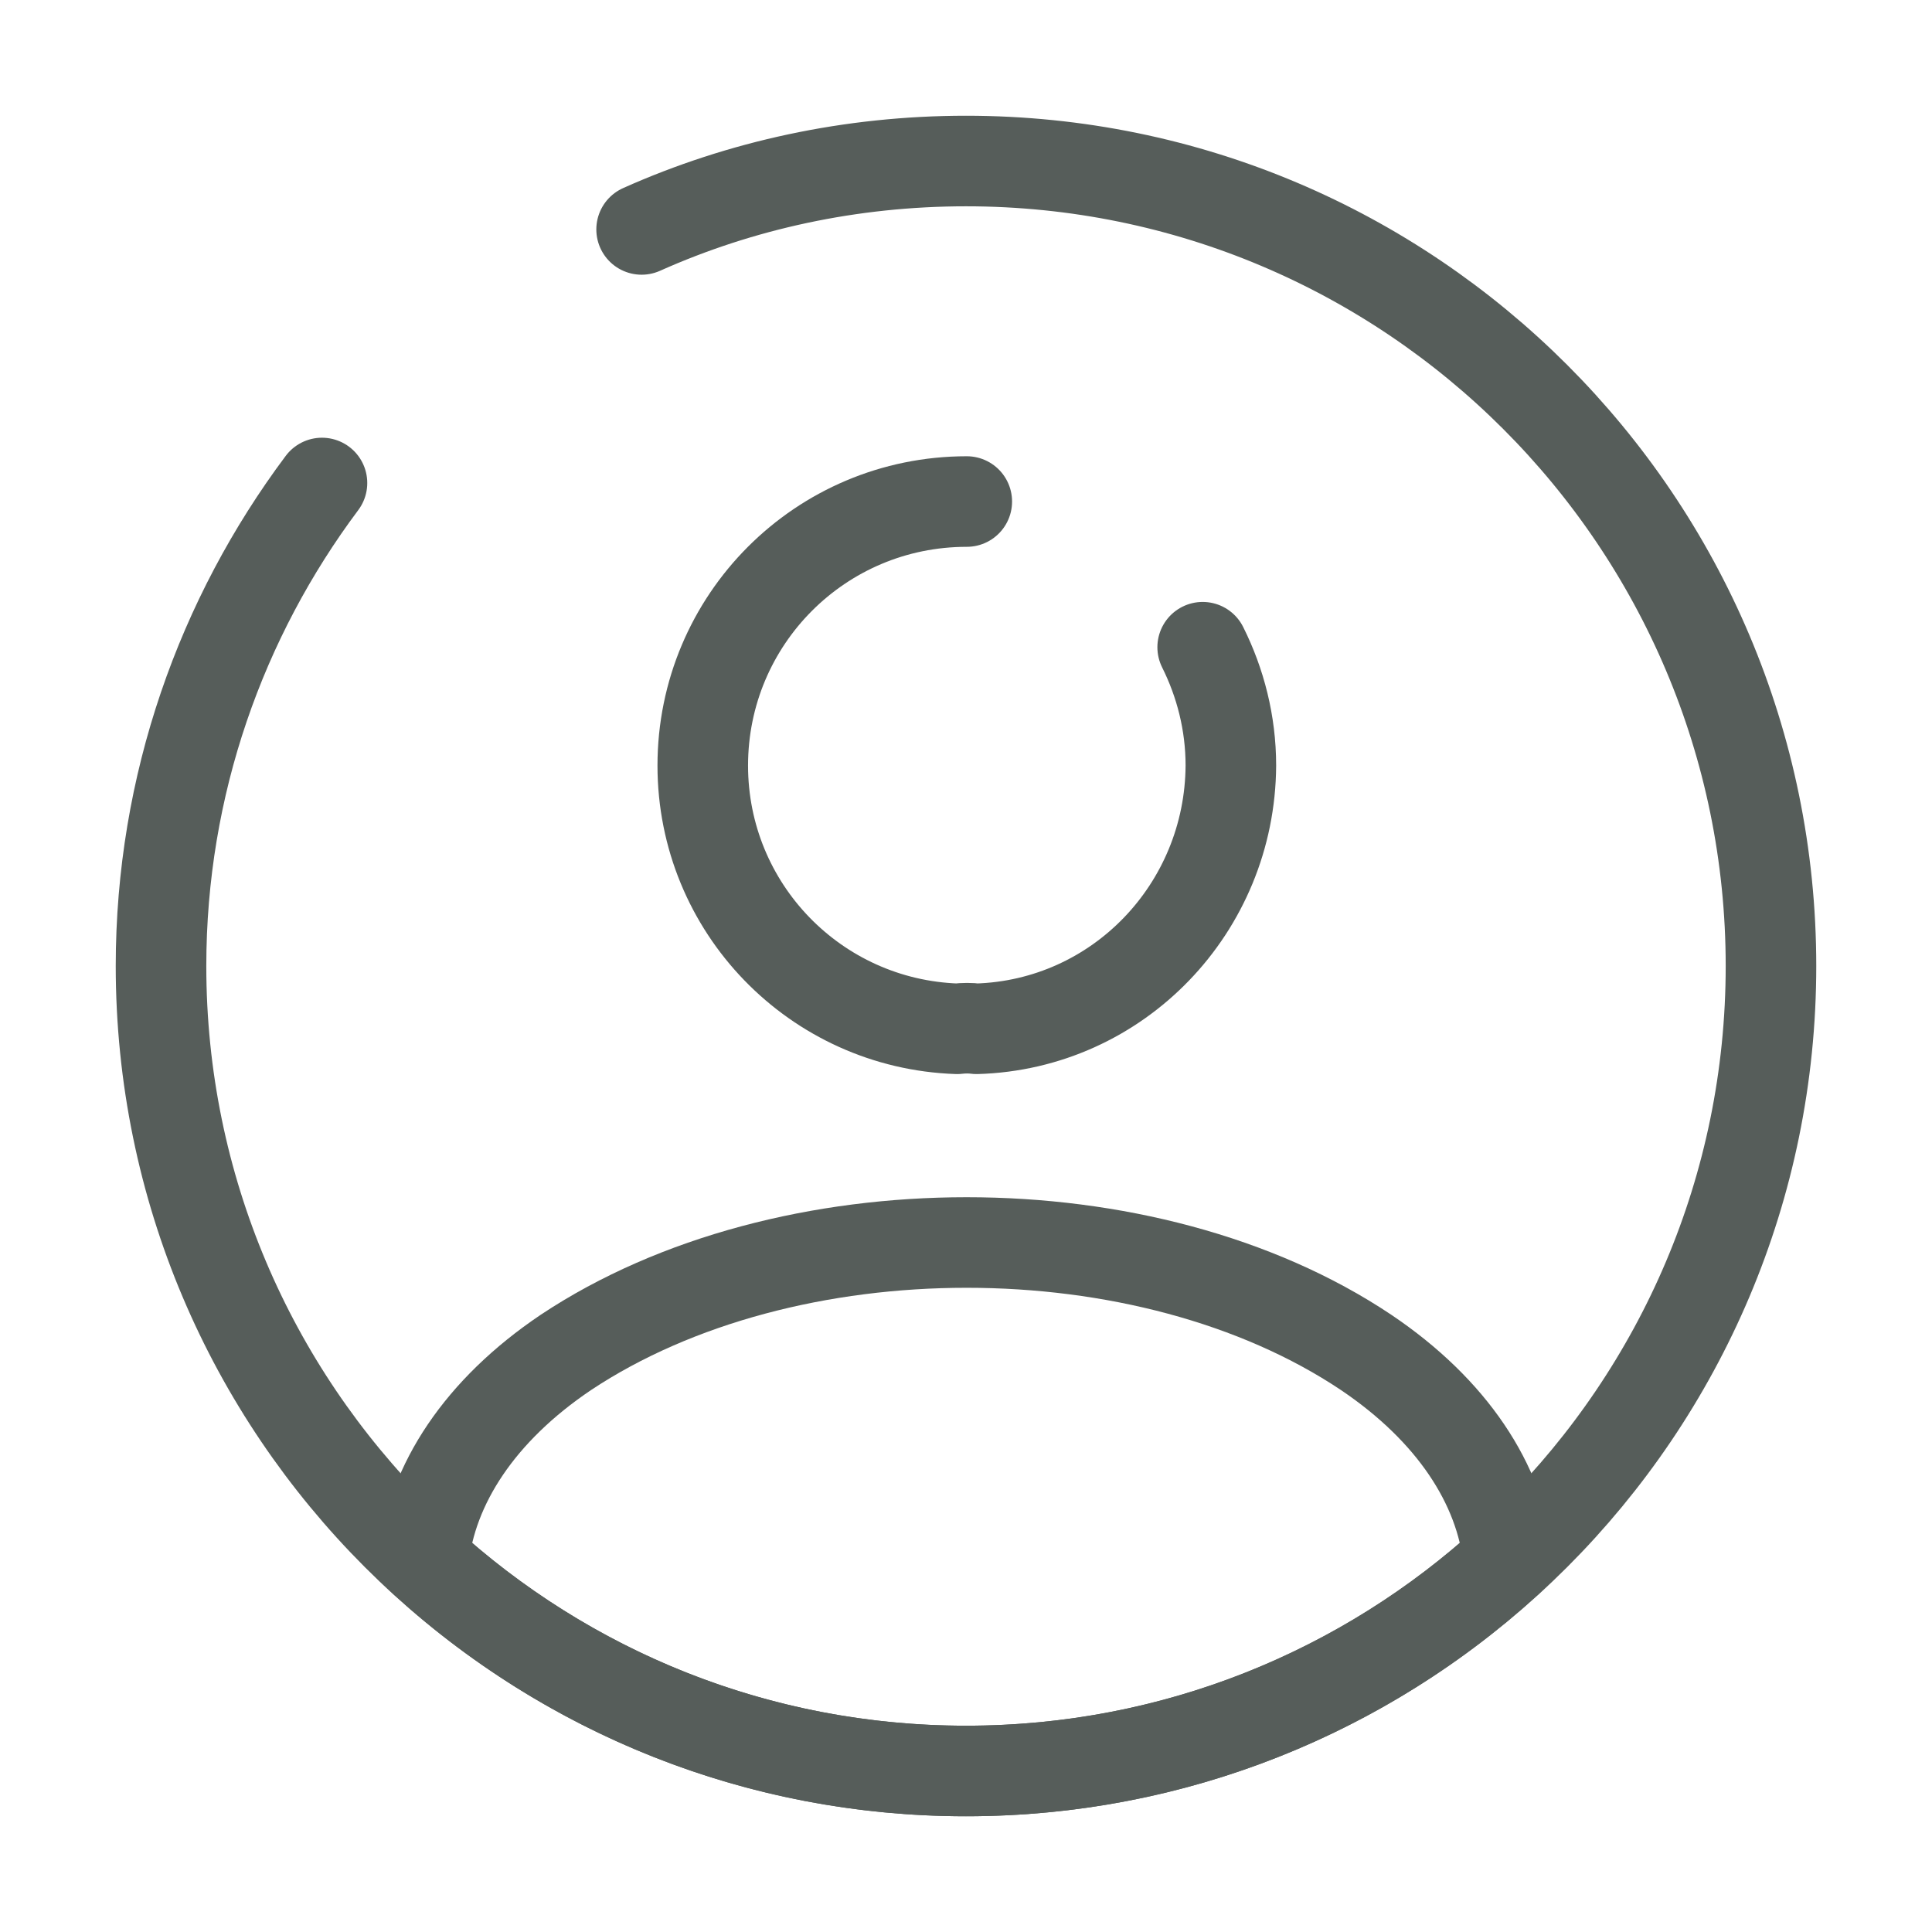
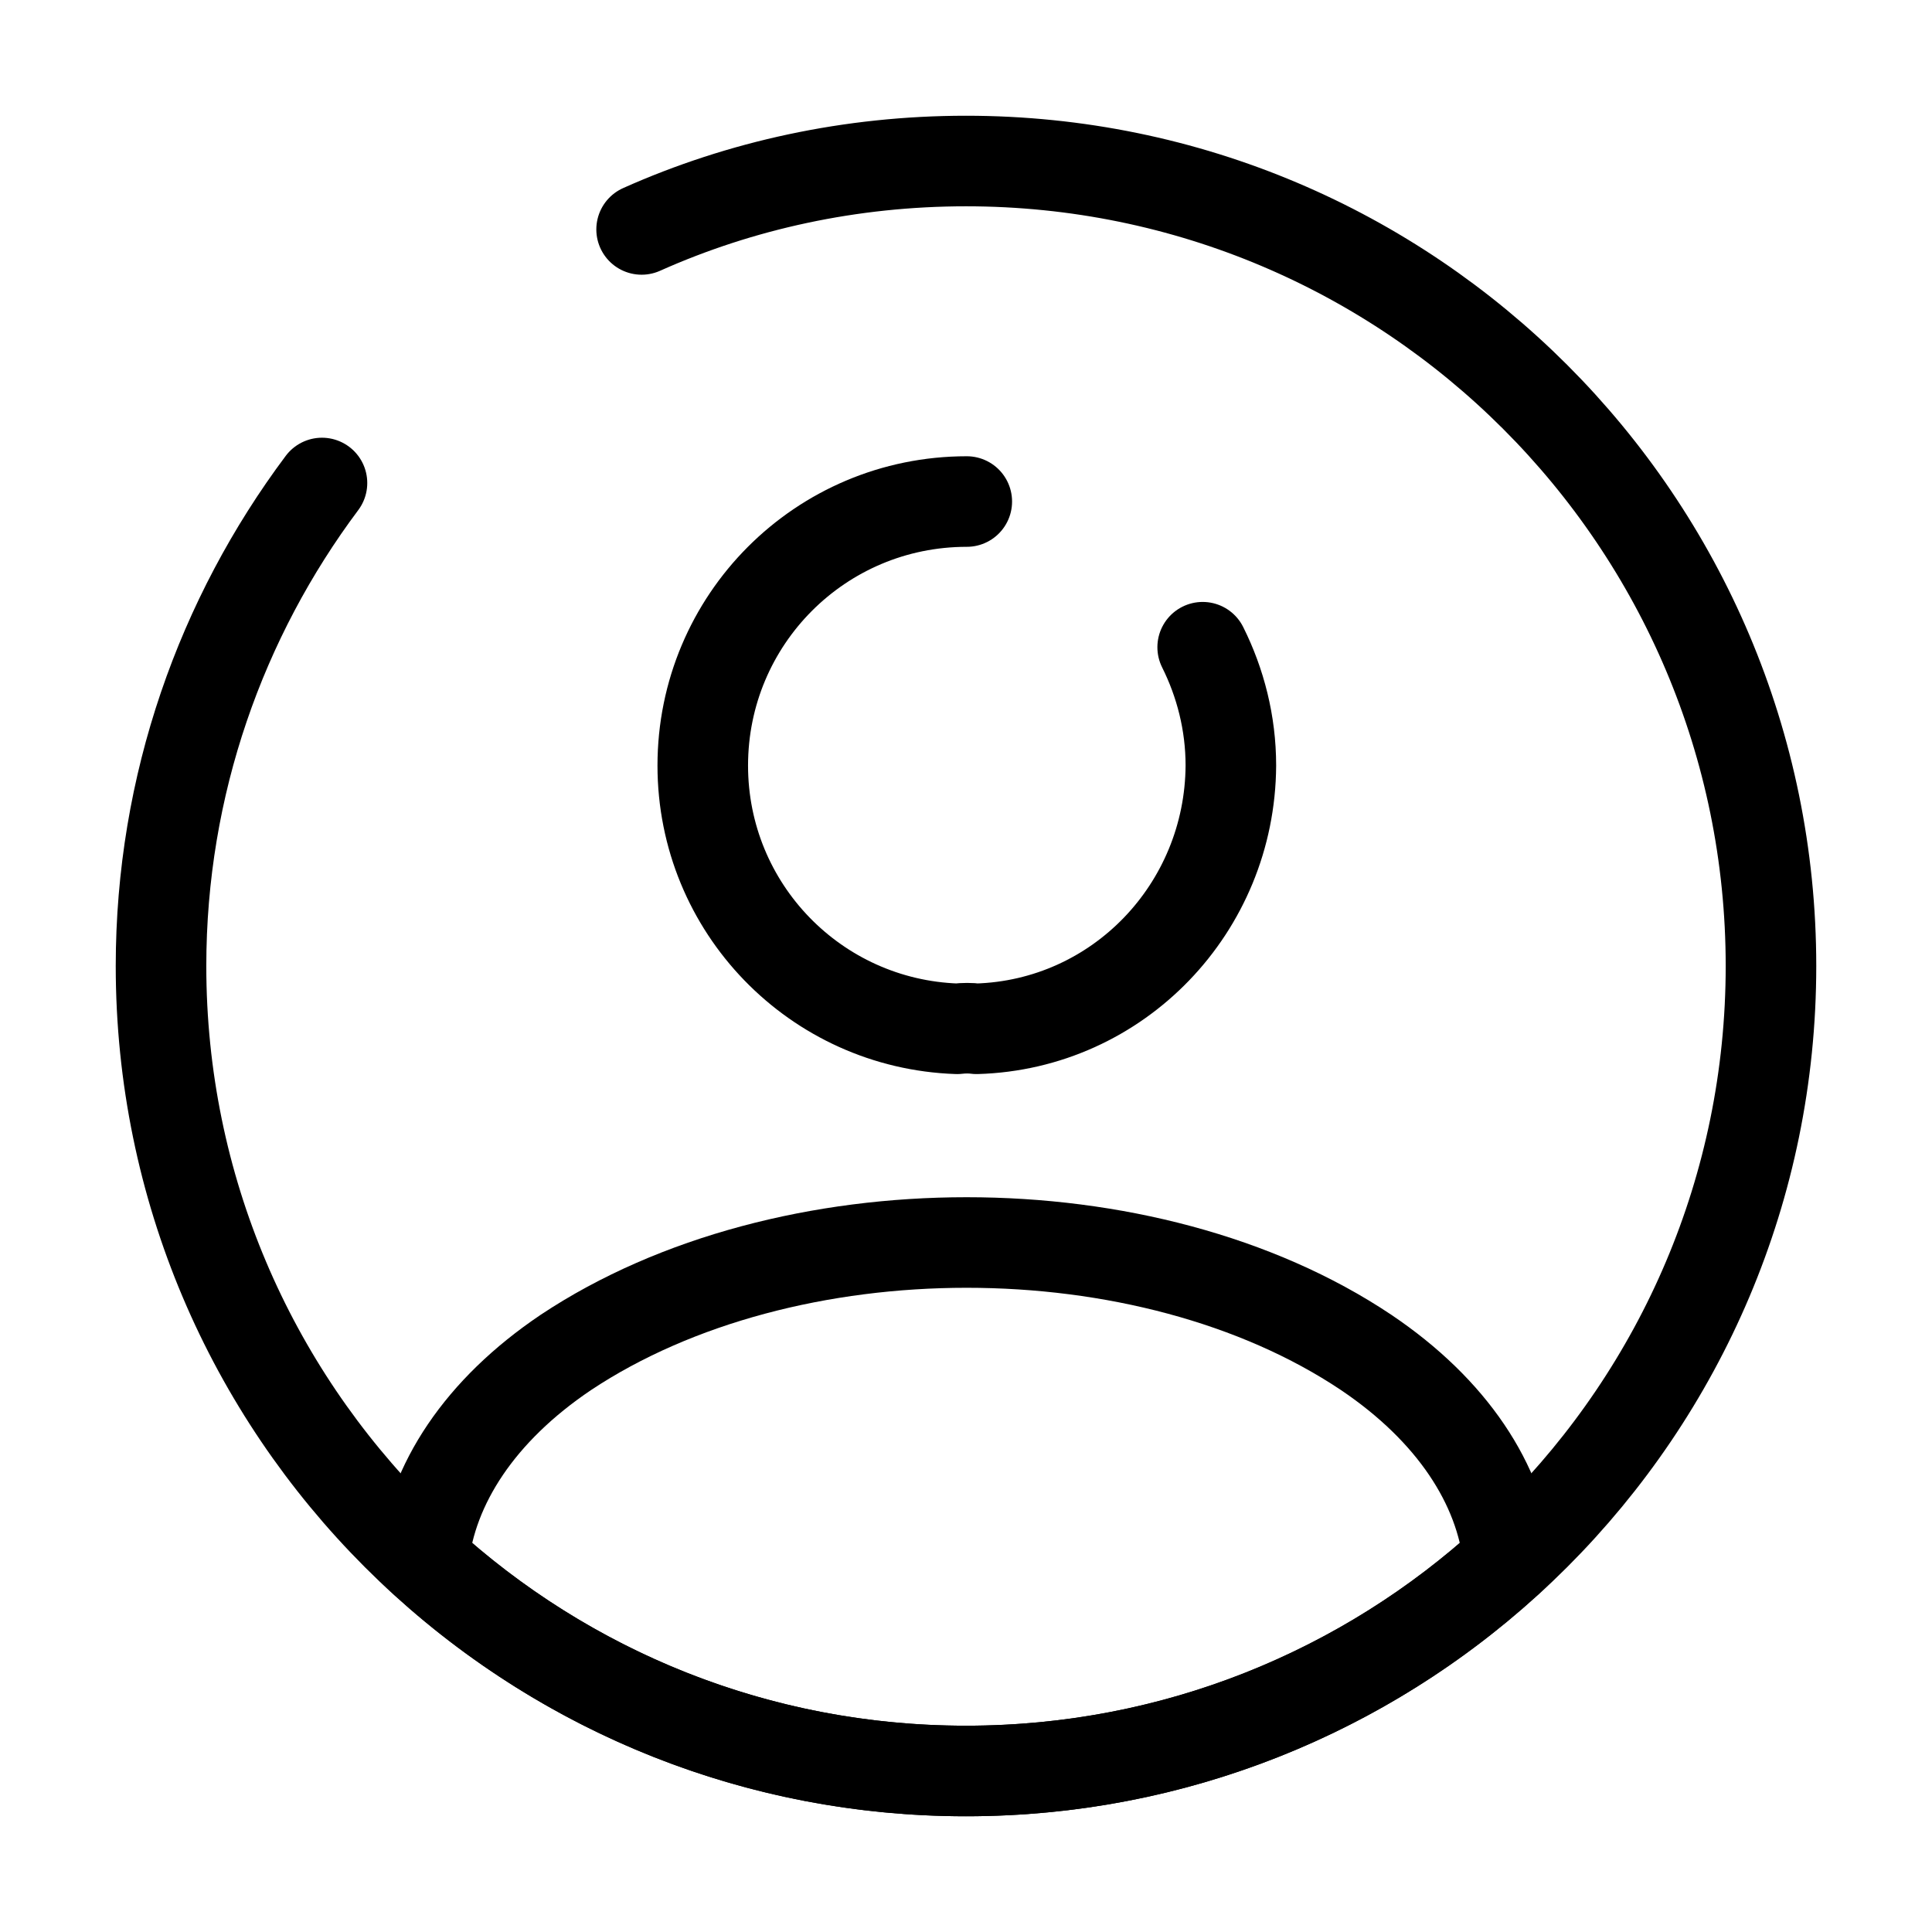
<svg xmlns="http://www.w3.org/2000/svg" width="32" height="32" viewBox="0 0 32 32" fill="none">
-   <path d="M19.92 10.72C20.213 11.307 20.387 11.973 20.387 12.68C20.373 15.04 18.52 16.973 16.173 17.04C16.08 17.027 15.96 17.027 15.853 17.04C13.507 16.96 11.64 15.04 11.64 12.68C11.64 10.267 13.587 8.307 16.013 8.307" stroke="#565D5A" stroke-width="1.5" stroke-linecap="round" stroke-linejoin="round" />
-   <path d="M24.987 25.84C22.613 28.013 19.467 29.333 16 29.333C12.533 29.333 9.387 28.013 7.013 25.84C7.147 24.587 7.947 23.36 9.373 22.4C13.027 19.973 19 19.973 22.627 22.4C24.053 23.36 24.853 24.587 24.987 25.84Z" stroke="#565D5A" stroke-width="1.5" stroke-linecap="round" stroke-linejoin="round" />
-   <path d="M5.333 8C3.667 10.227 2.667 13 2.667 16C2.667 23.36 8.64 29.333 16 29.333C23.36 29.333 29.333 23.36 29.333 16C29.333 8.64 23.36 2.667 16 2.667C14.093 2.667 12.267 3.067 10.627 3.8" stroke="#565D5A" stroke-width="1.5" stroke-linecap="round" stroke-linejoin="round" />
+   <path d="M19.92 10.72C20.213 11.307 20.387 11.973 20.387 12.68C20.373 15.04 18.52 16.973 16.173 17.04C16.08 17.027 15.96 17.027 15.853 17.04C13.507 16.96 11.64 15.04 11.64 12.68C11.64 10.267 13.587 8.307 16.013 8.307" stroke="currentColor" stroke-width="1.5" stroke-linecap="round" stroke-linejoin="round" />
+   <path d="M24.987 25.84C22.613 28.013 19.467 29.333 16 29.333C12.533 29.333 9.387 28.013 7.013 25.84C7.147 24.587 7.947 23.36 9.373 22.4C13.027 19.973 19 19.973 22.627 22.4C24.053 23.36 24.853 24.587 24.987 25.84Z" stroke="currentColor" stroke-width="1.5" stroke-linecap="round" stroke-linejoin="round" />
+   <path d="M5.333 8C3.667 10.227 2.667 13 2.667 16C2.667 23.36 8.64 29.333 16 29.333C23.36 29.333 29.333 23.36 29.333 16C29.333 8.64 23.36 2.667 16 2.667C14.093 2.667 12.267 3.067 10.627 3.8" stroke="currentColor" stroke-width="1.5" stroke-linecap="round" stroke-linejoin="round" />
</svg>
